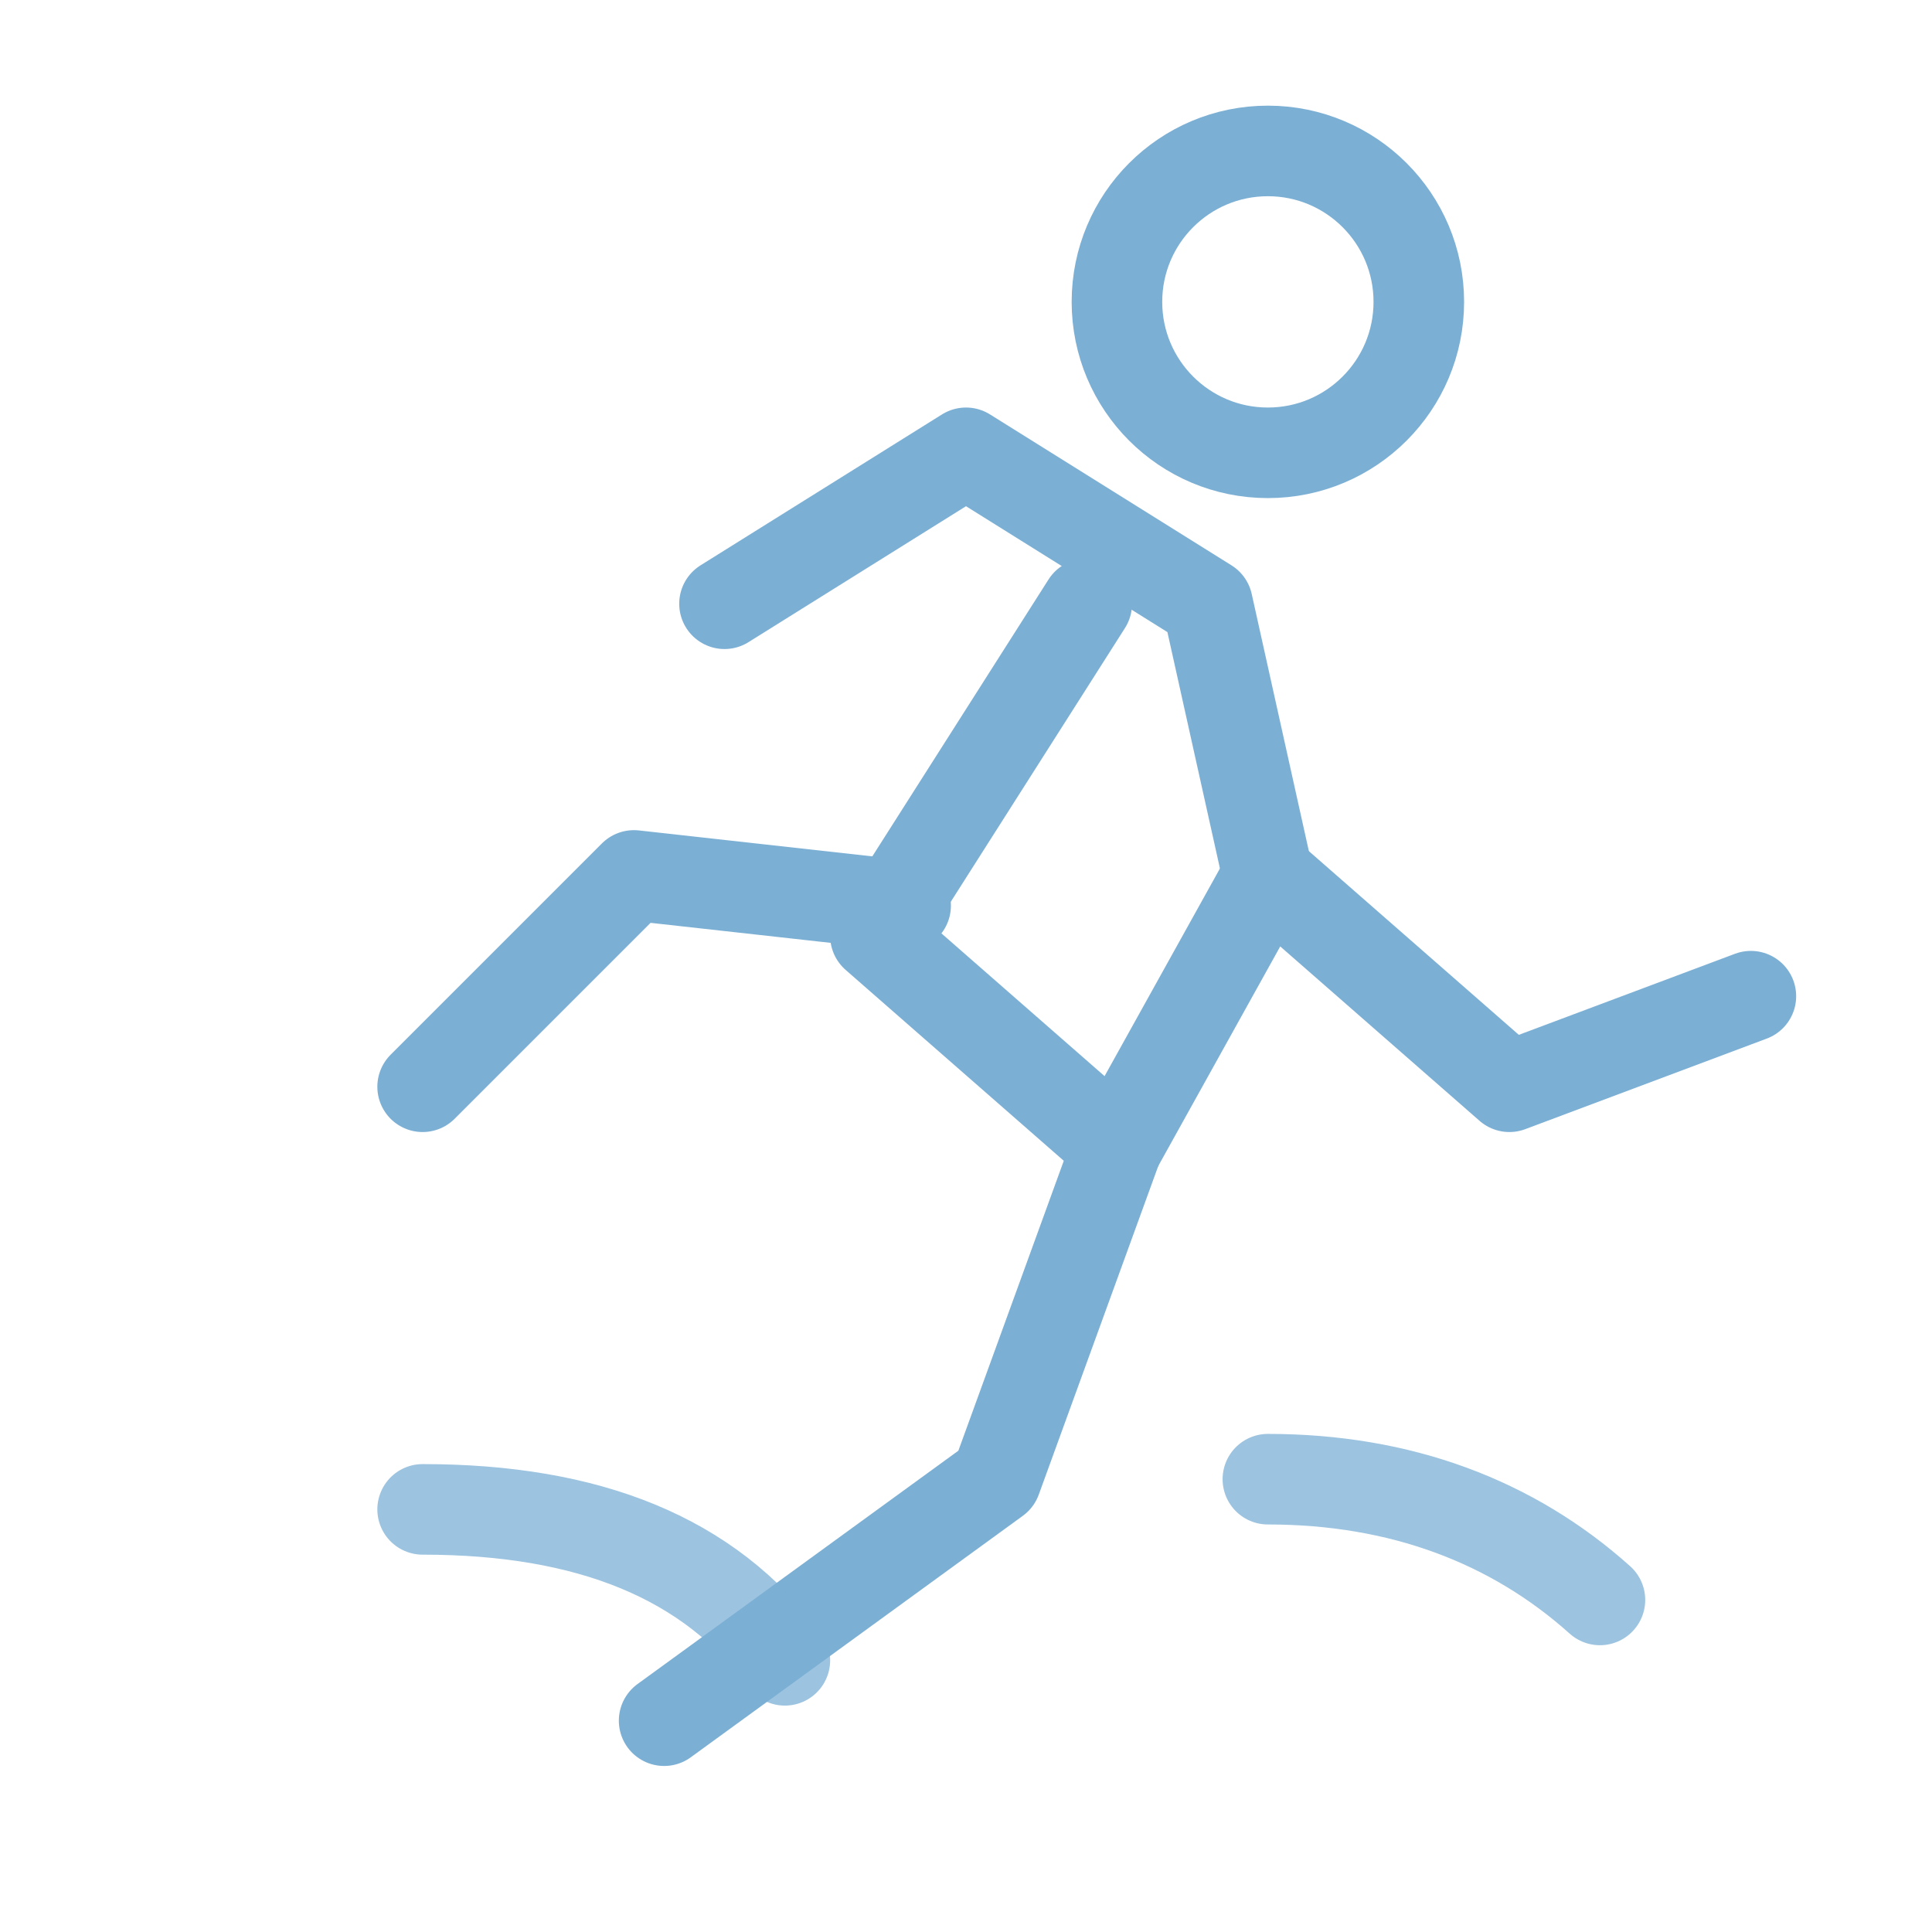
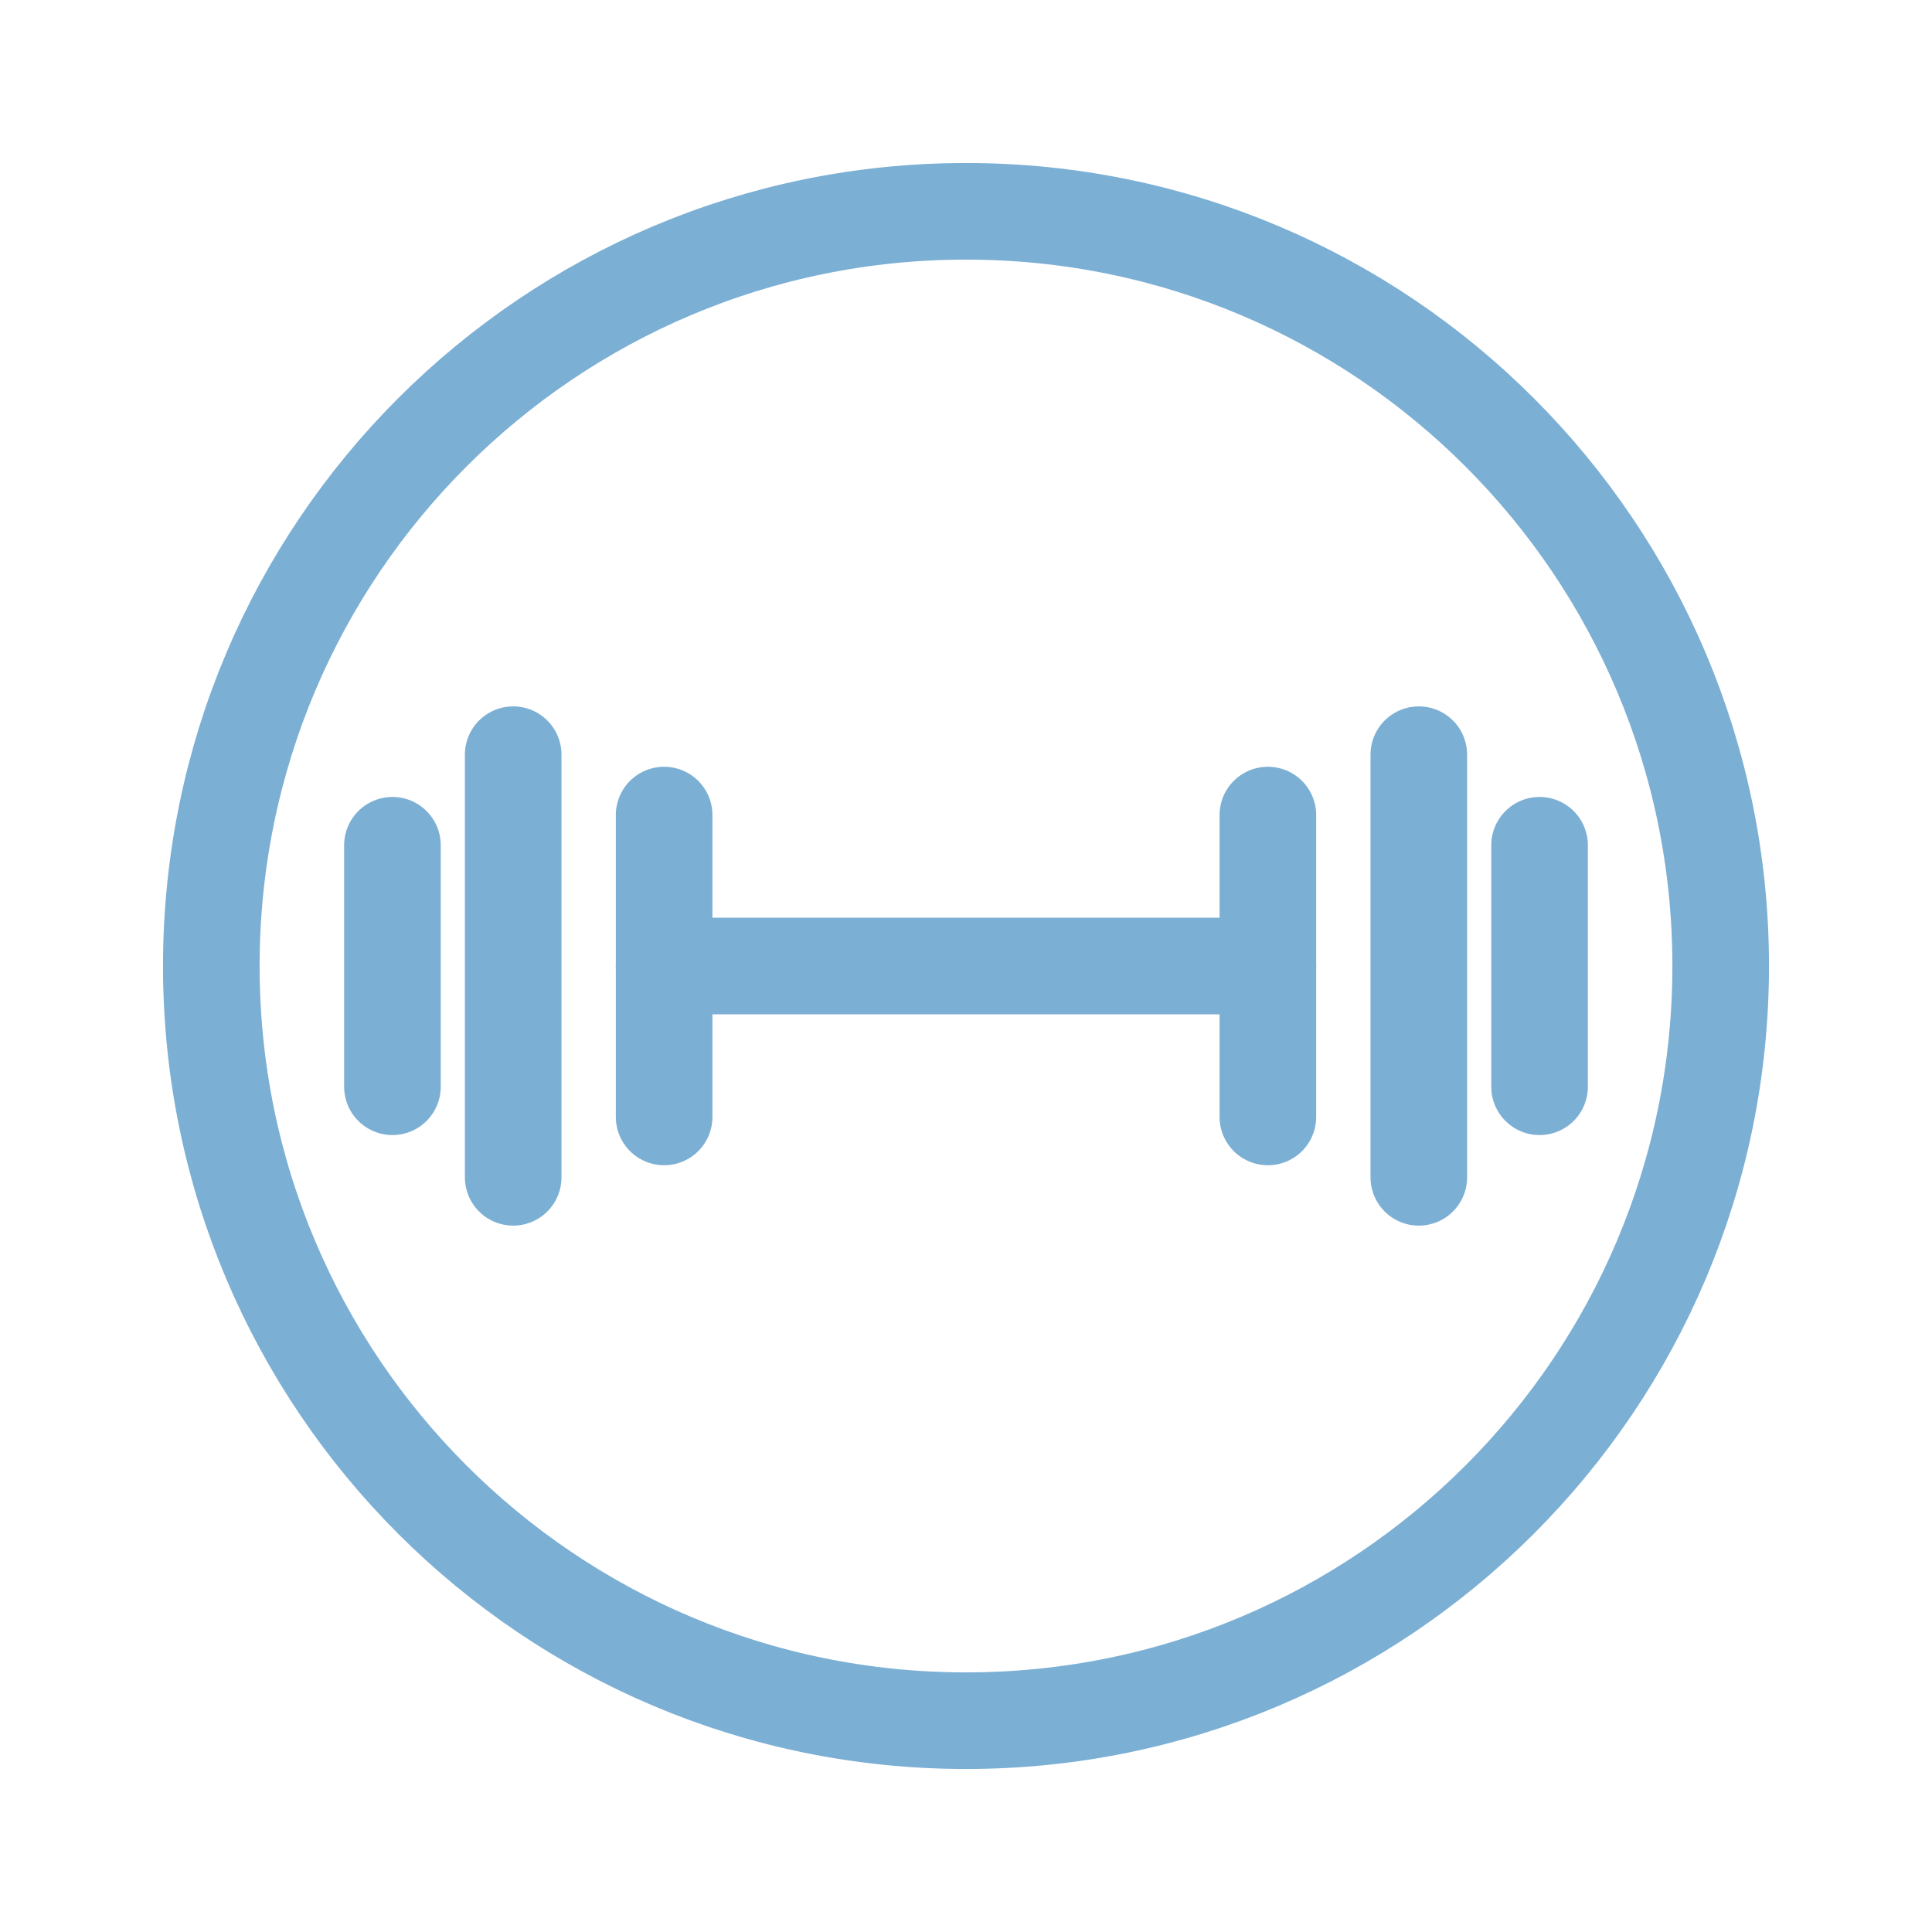
<svg xmlns="http://www.w3.org/2000/svg" viewBox="0 0 64 64" role="img" aria-labelledby="title">
-   <g fill="none" stroke="#7BAFD4" stroke-width="3" stroke-linecap="round" stroke-linejoin="round">
-     <circle cx="42" cy="10" r="5" />
-     <path d="m36 20-7 11 8 7 5-9 8 7 8-3" />
-     <path d="m30 30-9-1-7 7M37 38l-4 11-11 8M42 29l-2-9-8-5-8 5" />
-     <path d="M14 50c5.5 0 9.5 1.6 12 5M42 49c4.4 0 8.1 1.4 11 4" opacity=".75" />
+   <g fill="none" stroke="#7BAFD4" stroke-width="3.2" stroke-linecap="round" stroke-linejoin="round">
+     <circle cx="32" cy="32" r="25" />
+     <path d="M22 32h20" />
+     <path d="M17 25v14M22 27v10M47 25v14M42 27v10" />
+     <path d="M13 28v8M51 28v8" />
  </g>
</svg>
